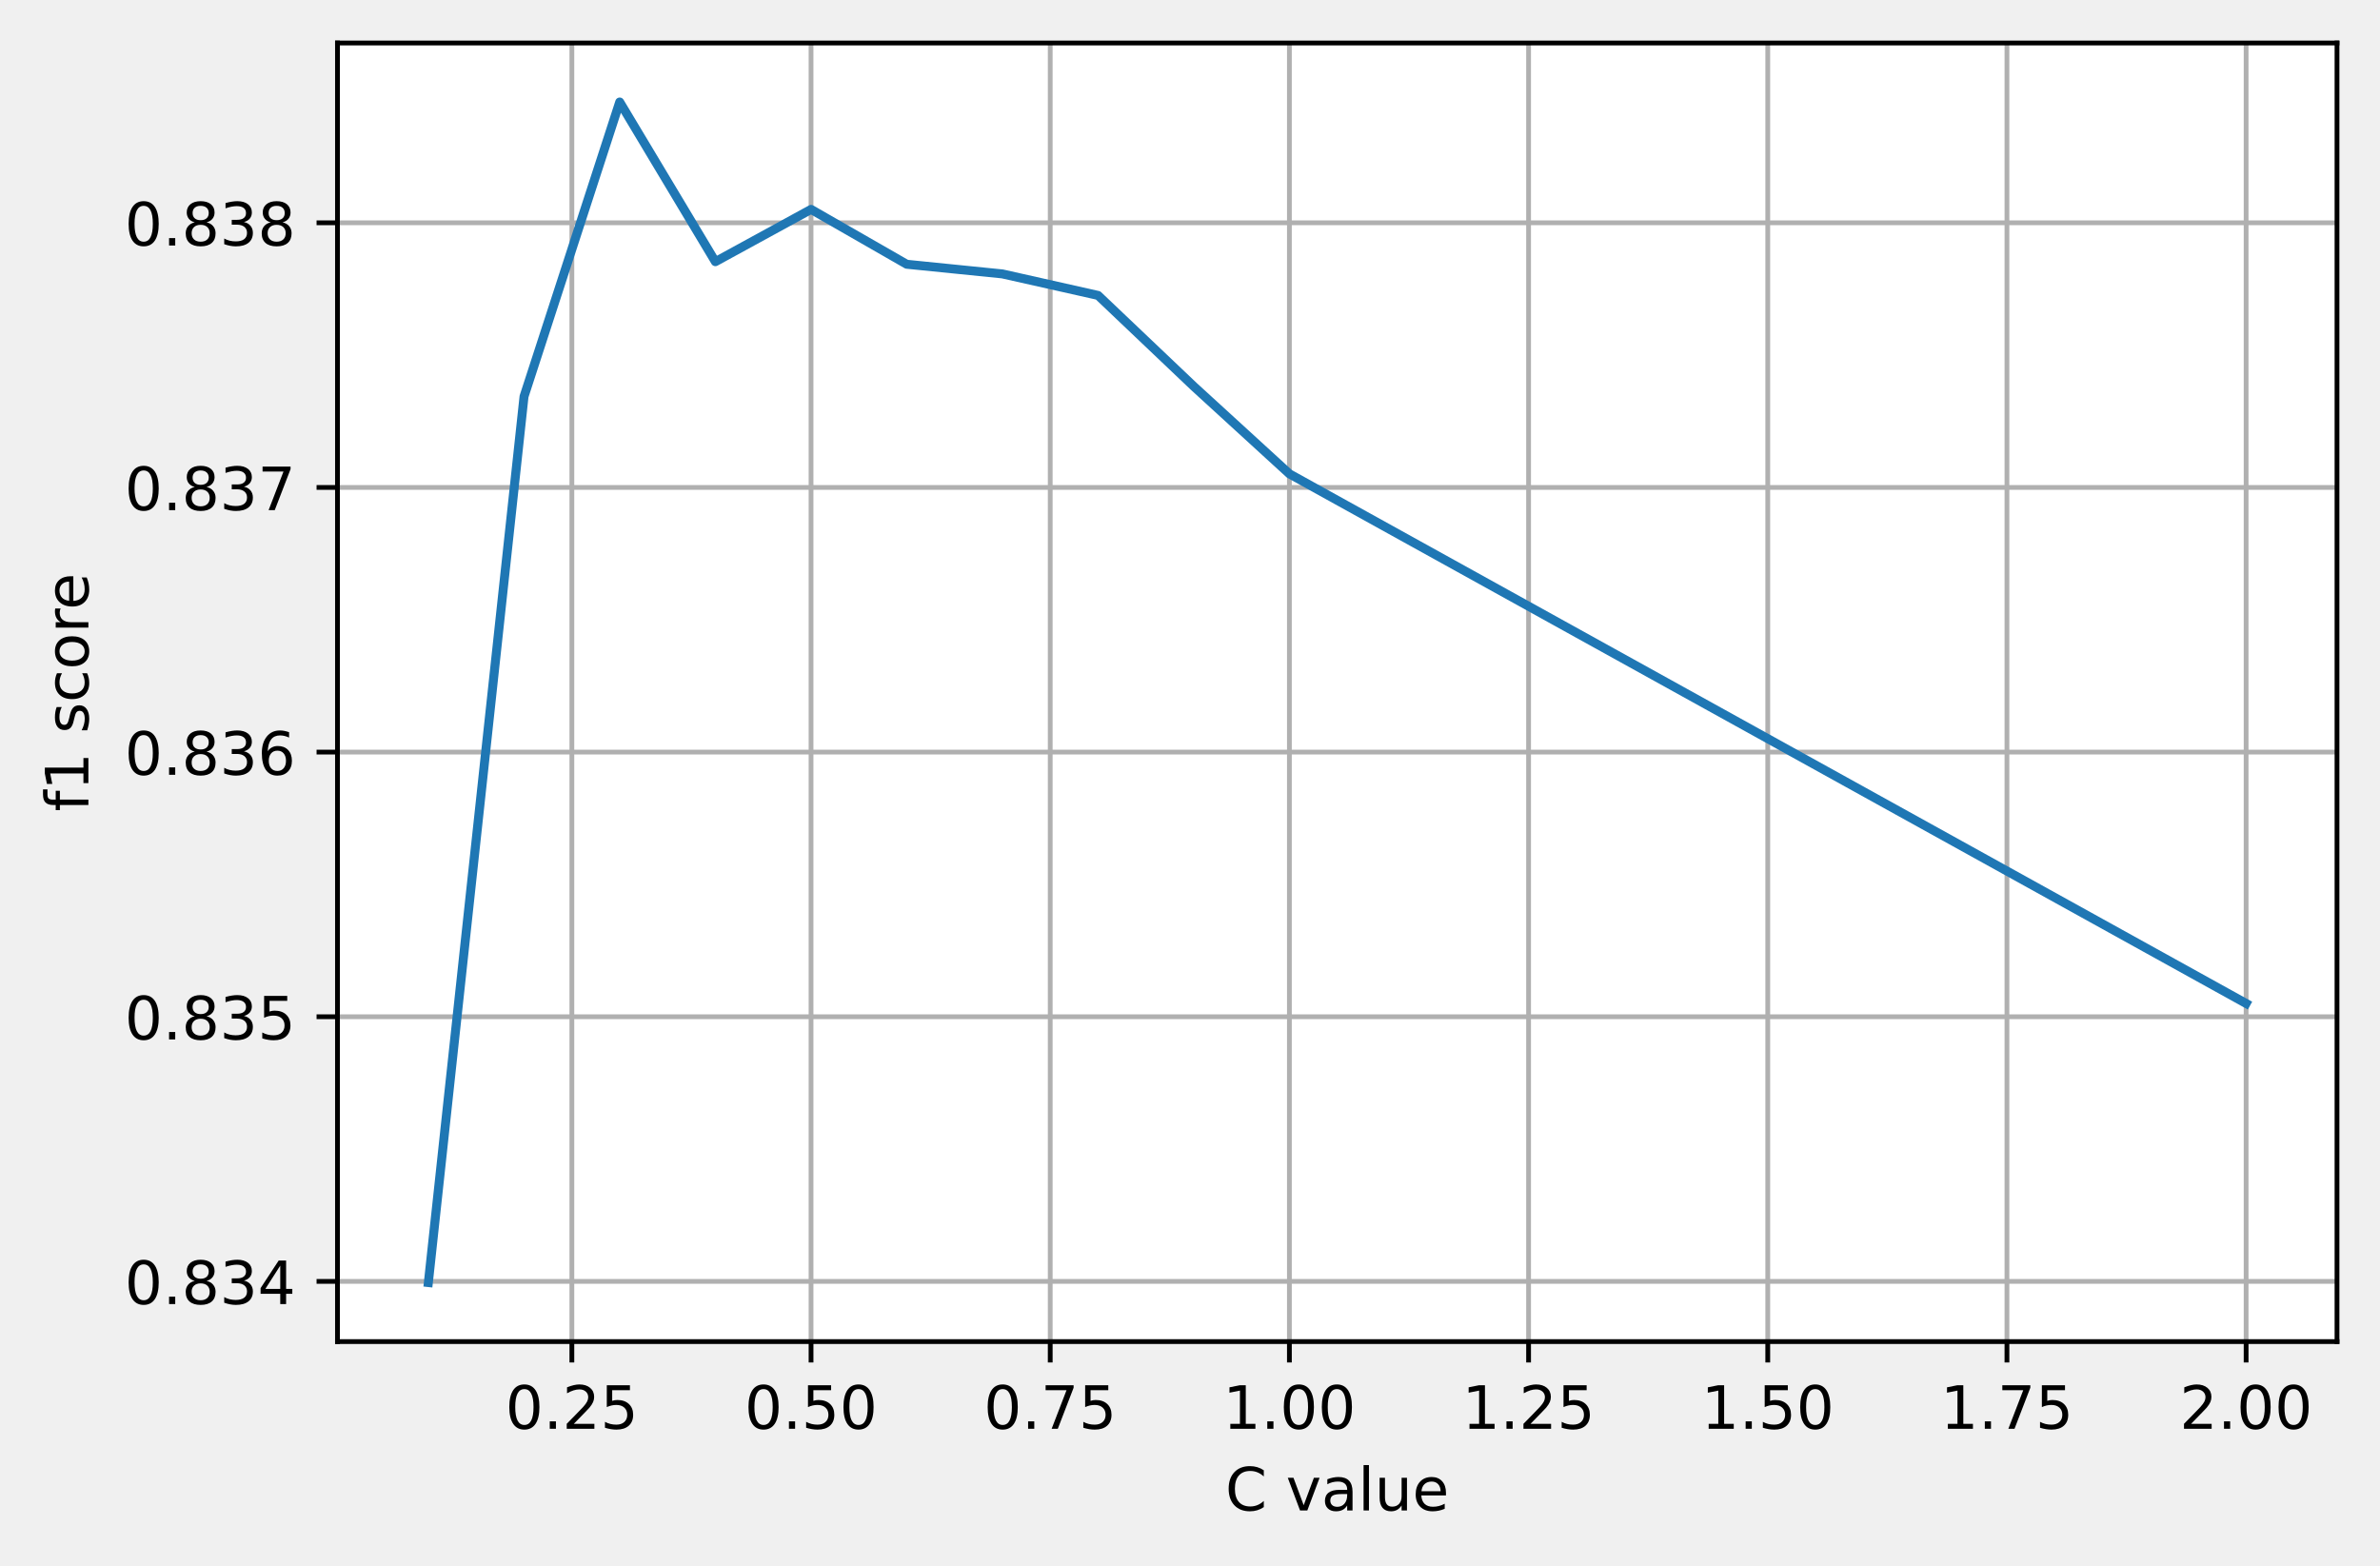
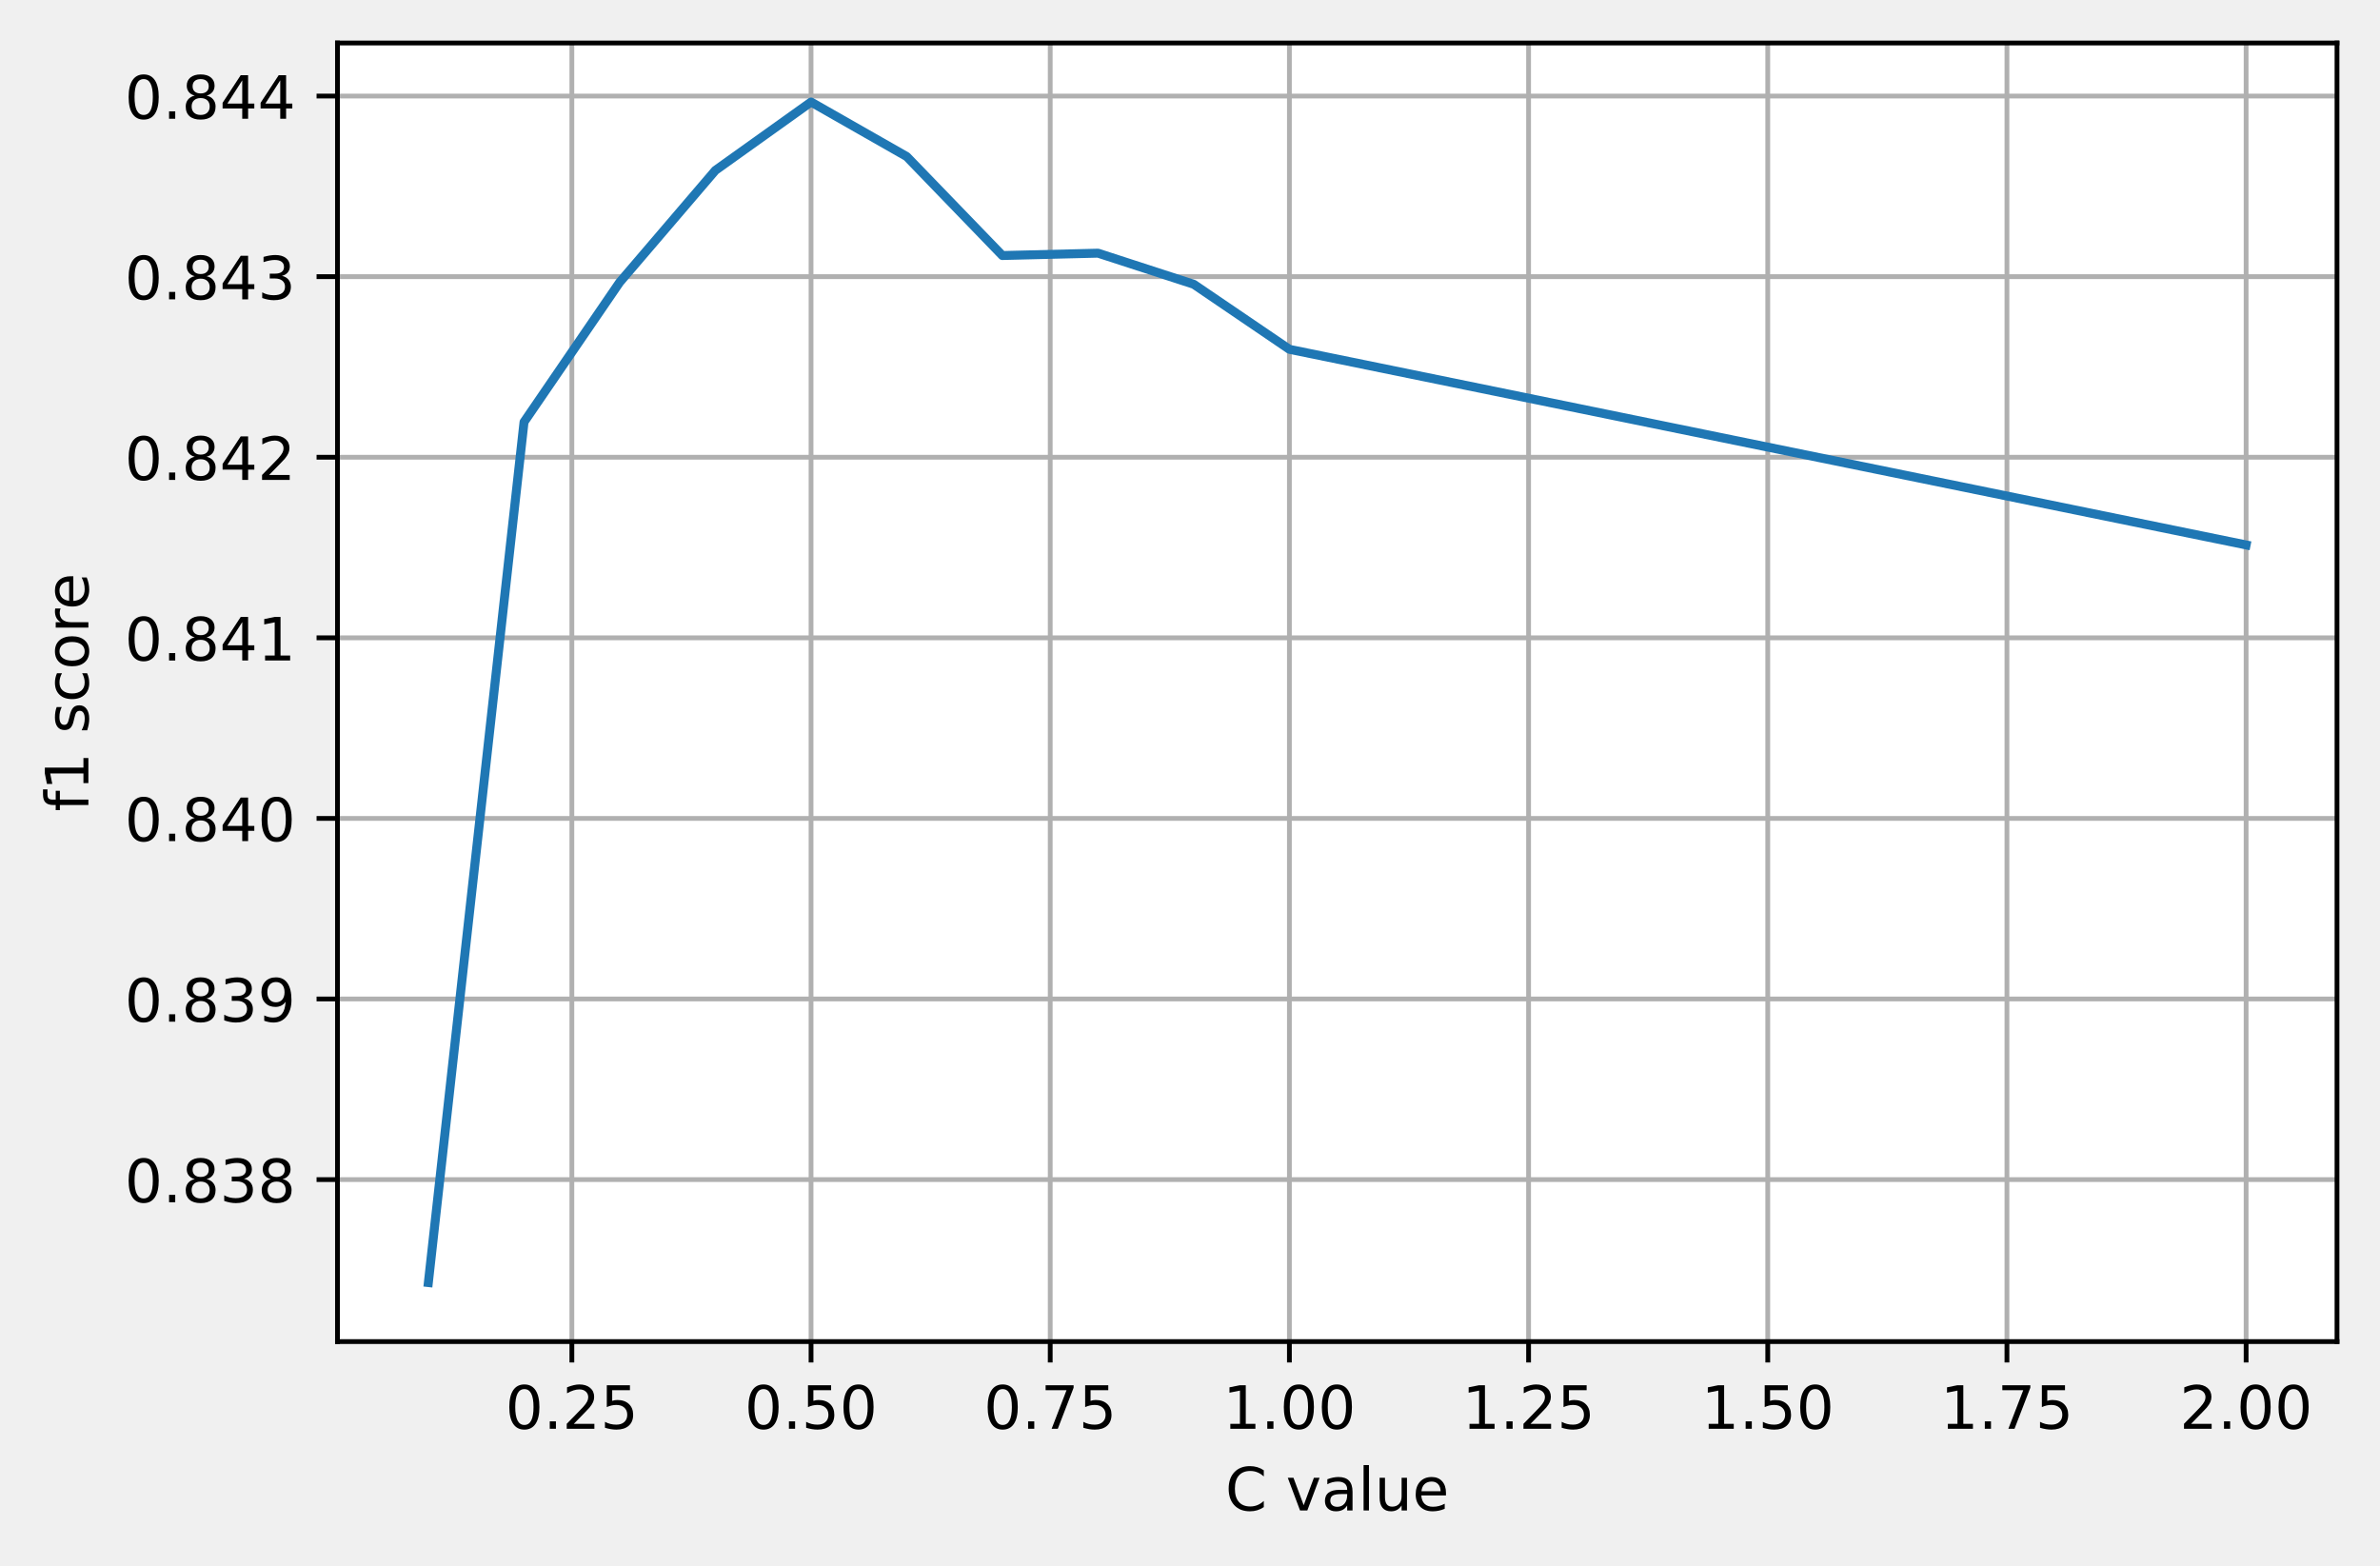
<svg xmlns="http://www.w3.org/2000/svg" xmlns:xlink="http://www.w3.org/1999/xlink" width="398.506pt" height="262.196pt" viewBox="0 0 398.506 262.196" version="1.1">
  <defs>
    <style type="text/css">*{stroke-linejoin: round; stroke-linecap: butt}</style>
  </defs>
  <g id="figure_1">
    <g id="patch_1">
      <path d="M 0 262.196  L 398.506 262.196  L 398.506 0  L 0 0  L 0 262.196  z " style="fill: none" />
    </g>
    <g id="axes_1">
      <g id="patch_2">
        <path d="M 56.506 224.64  L 391.306 224.64  L 391.306 7.2  L 56.506 7.2  z " style="fill: #ffffff" />
      </g>
      <g id="matplotlib.axis_1">
        <g id="xtick_1">
          <g id="line2d_1">
-             <path d="M 95.753 224.64  L 95.753 7.2  " clip-path="url(#p136ce5534e)" style="fill: none; stroke: #b0b0b0; stroke-width: 0.8; stroke-linecap: square" />
+             <path d="M 95.753 224.64  L 95.753 7.2  " clip-path="url(#p408769582a)" style="fill: none; stroke: #b0b0b0; stroke-width: 0.8; stroke-linecap: square" />
          </g>
          <g id="line2d_2">
            <defs>
-               <path id="m2fd0972476" d="M 0 0  L 0 3.5  " style="stroke: #000000; stroke-width: 0.8" />
+               <path id="m5998495cd7" d="M 0 0  L 0 3.5  " style="stroke: #000000; stroke-width: 0.8" />
            </defs>
            <g>
-               <use xlink:href="#m2fd0972476" x="95.753" y="224.64" style="stroke: #000000; stroke-width: 0.8" />
+               <use xlink:href="#m5998495cd7" x="95.753" y="224.64" style="stroke: #000000; stroke-width: 0.8" />
            </g>
          </g>
          <g id="text_1">
            <g transform="translate(84.62033 239.2384)scale(0.1 -0.1)">
              <defs>
                <path id="DejaVuSans-30" d="M 2034 4250  Q 1547 4250 1301 3770  Q 1056 3291 1056 2328  Q 1056 1369 1301 889  Q 1547 409 2034 409  Q 2525 409 2770 889  Q 3016 1369 3016 2328  Q 3016 3291 2770 3770  Q 2525 4250 2034 4250  z M 2034 4750  Q 2819 4750 3233 4129  Q 3647 3509 3647 2328  Q 3647 1150 3233 529  Q 2819 -91 2034 -91  Q 1250 -91 836 529  Q 422 1150 422 2328  Q 422 3509 836 4129  Q 1250 4750 2034 4750  z " transform="scale(0.015625)" />
                <path id="DejaVuSans-2e" d="M 684 794  L 1344 794  L 1344 0  L 684 0  L 684 794  z " transform="scale(0.015625)" />
                <path id="DejaVuSans-32" d="M 1228 531  L 3431 531  L 3431 0  L 469 0  L 469 531  Q 828 903 1448 1529  Q 2069 2156 2228 2338  Q 2531 2678 2651 2914  Q 2772 3150 2772 3378  Q 2772 3750 2511 3984  Q 2250 4219 1831 4219  Q 1534 4219 1204 4116  Q 875 4013 500 3803  L 500 4441  Q 881 4594 1212 4672  Q 1544 4750 1819 4750  Q 2544 4750 2975 4387  Q 3406 4025 3406 3419  Q 3406 3131 3298 2873  Q 3191 2616 2906 2266  Q 2828 2175 2409 1742  Q 1991 1309 1228 531  z " transform="scale(0.015625)" />
                <path id="DejaVuSans-35" d="M 691 4666  L 3169 4666  L 3169 4134  L 1269 4134  L 1269 2991  Q 1406 3038 1543 3061  Q 1681 3084 1819 3084  Q 2600 3084 3056 2656  Q 3513 2228 3513 1497  Q 3513 744 3044 326  Q 2575 -91 1722 -91  Q 1428 -91 1123 -41  Q 819 9 494 109  L 494 744  Q 775 591 1075 516  Q 1375 441 1709 441  Q 2250 441 2565 725  Q 2881 1009 2881 1497  Q 2881 1984 2565 2268  Q 2250 2553 1709 2553  Q 1456 2553 1204 2497  Q 953 2441 691 2322  L 691 4666  z " transform="scale(0.015625)" />
              </defs>
              <use xlink:href="#DejaVuSans-30" />
              <use xlink:href="#DejaVuSans-2e" x="63.623" />
              <use xlink:href="#DejaVuSans-32" x="95.41" />
              <use xlink:href="#DejaVuSans-35" x="159.033" />
            </g>
          </g>
        </g>
        <g id="xtick_2">
          <g id="line2d_3">
-             <path d="M 135.801 224.64  L 135.801 7.2  " clip-path="url(#p136ce5534e)" style="fill: none; stroke: #b0b0b0; stroke-width: 0.8; stroke-linecap: square" />
+             <path d="M 135.801 224.64  L 135.801 7.2  " clip-path="url(#p408769582a)" style="fill: none; stroke: #b0b0b0; stroke-width: 0.8; stroke-linecap: square" />
          </g>
          <g id="line2d_4">
            <g>
-               <use xlink:href="#m2fd0972476" x="135.801" y="224.64" style="stroke: #000000; stroke-width: 0.8" />
+               <use xlink:href="#m5998495cd7" x="135.801" y="224.64" style="stroke: #000000; stroke-width: 0.8" />
            </g>
          </g>
          <g id="text_2">
            <g transform="translate(124.6682 239.2384)scale(0.1 -0.1)">
              <use xlink:href="#DejaVuSans-30" />
              <use xlink:href="#DejaVuSans-2e" x="63.623" />
              <use xlink:href="#DejaVuSans-35" x="95.41" />
              <use xlink:href="#DejaVuSans-30" x="159.033" />
            </g>
          </g>
        </g>
        <g id="xtick_3">
          <g id="line2d_5">
-             <path d="M 175.849 224.64  L 175.849 7.2  " clip-path="url(#p136ce5534e)" style="fill: none; stroke: #b0b0b0; stroke-width: 0.8; stroke-linecap: square" />
+             <path d="M 175.849 224.64  L 175.849 7.2  " clip-path="url(#p408769582a)" style="fill: none; stroke: #b0b0b0; stroke-width: 0.8; stroke-linecap: square" />
          </g>
          <g id="line2d_6">
            <g>
-               <use xlink:href="#m2fd0972476" x="175.849" y="224.64" style="stroke: #000000; stroke-width: 0.8" />
+               <use xlink:href="#m5998495cd7" x="175.849" y="224.64" style="stroke: #000000; stroke-width: 0.8" />
            </g>
          </g>
          <g id="text_3">
            <g transform="translate(164.716 239.2384)scale(0.1 -0.1)">
              <defs>
                <path id="DejaVuSans-37" d="M 525 4666  L 3525 4666  L 3525 4397  L 1831 0  L 1172 0  L 2766 4134  L 525 4134  L 525 4666  z " transform="scale(0.015625)" />
              </defs>
              <use xlink:href="#DejaVuSans-30" />
              <use xlink:href="#DejaVuSans-2e" x="63.623" />
              <use xlink:href="#DejaVuSans-37" x="95.41" />
              <use xlink:href="#DejaVuSans-35" x="159.033" />
            </g>
          </g>
        </g>
        <g id="xtick_4">
          <g id="line2d_7">
-             <path d="M 215.897 224.64  L 215.897 7.2  " clip-path="url(#p136ce5534e)" style="fill: none; stroke: #b0b0b0; stroke-width: 0.8; stroke-linecap: square" />
+             <path d="M 215.897 224.64  L 215.897 7.2  " clip-path="url(#p408769582a)" style="fill: none; stroke: #b0b0b0; stroke-width: 0.8; stroke-linecap: square" />
          </g>
          <g id="line2d_8">
            <g>
-               <use xlink:href="#m2fd0972476" x="215.897" y="224.64" style="stroke: #000000; stroke-width: 0.8" />
+               <use xlink:href="#m5998495cd7" x="215.897" y="224.64" style="stroke: #000000; stroke-width: 0.8" />
            </g>
          </g>
          <g id="text_4">
            <g transform="translate(204.7639 239.2384)scale(0.1 -0.1)">
              <defs>
                <path id="DejaVuSans-31" d="M 794 531  L 1825 531  L 1825 4091  L 703 3866  L 703 4441  L 1819 4666  L 2450 4666  L 2450 531  L 3481 531  L 3481 0  L 794 0  L 794 531  z " transform="scale(0.015625)" />
              </defs>
              <use xlink:href="#DejaVuSans-31" />
              <use xlink:href="#DejaVuSans-2e" x="63.623" />
              <use xlink:href="#DejaVuSans-30" x="95.41" />
              <use xlink:href="#DejaVuSans-30" x="159.033" />
            </g>
          </g>
        </g>
        <g id="xtick_5">
          <g id="line2d_9">
-             <path d="M 255.945 224.64  L 255.945 7.2  " clip-path="url(#p136ce5534e)" style="fill: none; stroke: #b0b0b0; stroke-width: 0.8; stroke-linecap: square" />
+             <path d="M 255.945 224.64  L 255.945 7.2  " clip-path="url(#p408769582a)" style="fill: none; stroke: #b0b0b0; stroke-width: 0.8; stroke-linecap: square" />
          </g>
          <g id="line2d_10">
            <g>
-               <use xlink:href="#m2fd0972476" x="255.945" y="224.64" style="stroke: #000000; stroke-width: 0.8" />
+               <use xlink:href="#m5998495cd7" x="255.945" y="224.64" style="stroke: #000000; stroke-width: 0.8" />
            </g>
          </g>
          <g id="text_5">
            <g transform="translate(244.8117 239.2384)scale(0.1 -0.1)">
              <use xlink:href="#DejaVuSans-31" />
              <use xlink:href="#DejaVuSans-2e" x="63.623" />
              <use xlink:href="#DejaVuSans-32" x="95.41" />
              <use xlink:href="#DejaVuSans-35" x="159.033" />
            </g>
          </g>
        </g>
        <g id="xtick_6">
          <g id="line2d_11">
-             <path d="M 295.992 224.64  L 295.992 7.2  " clip-path="url(#p136ce5534e)" style="fill: none; stroke: #b0b0b0; stroke-width: 0.8; stroke-linecap: square" />
+             <path d="M 295.992 224.64  L 295.992 7.2  " clip-path="url(#p408769582a)" style="fill: none; stroke: #b0b0b0; stroke-width: 0.8; stroke-linecap: square" />
          </g>
          <g id="line2d_12">
            <g>
-               <use xlink:href="#m2fd0972476" x="295.992" y="224.64" style="stroke: #000000; stroke-width: 0.8" />
+               <use xlink:href="#m5998495cd7" x="295.992" y="224.64" style="stroke: #000000; stroke-width: 0.8" />
            </g>
          </g>
          <g id="text_6">
            <g transform="translate(284.8596 239.2384)scale(0.1 -0.1)">
              <use xlink:href="#DejaVuSans-31" />
              <use xlink:href="#DejaVuSans-2e" x="63.623" />
              <use xlink:href="#DejaVuSans-35" x="95.41" />
              <use xlink:href="#DejaVuSans-30" x="159.033" />
            </g>
          </g>
        </g>
        <g id="xtick_7">
          <g id="line2d_13">
-             <path d="M 336.04 224.64  L 336.04 7.2  " clip-path="url(#p136ce5534e)" style="fill: none; stroke: #b0b0b0; stroke-width: 0.8; stroke-linecap: square" />
+             <path d="M 336.04 224.64  L 336.04 7.2  " clip-path="url(#p408769582a)" style="fill: none; stroke: #b0b0b0; stroke-width: 0.8; stroke-linecap: square" />
          </g>
          <g id="line2d_14">
            <g>
-               <use xlink:href="#m2fd0972476" x="336.04" y="224.64" style="stroke: #000000; stroke-width: 0.8" />
+               <use xlink:href="#m5998495cd7" x="336.04" y="224.64" style="stroke: #000000; stroke-width: 0.8" />
            </g>
          </g>
          <g id="text_7">
            <g transform="translate(324.9074 239.2384)scale(0.1 -0.1)">
              <use xlink:href="#DejaVuSans-31" />
              <use xlink:href="#DejaVuSans-2e" x="63.623" />
              <use xlink:href="#DejaVuSans-37" x="95.41" />
              <use xlink:href="#DejaVuSans-35" x="159.033" />
            </g>
          </g>
        </g>
        <g id="xtick_8">
          <g id="line2d_15">
-             <path d="M 376.088 224.64  L 376.088 7.2  " clip-path="url(#p136ce5534e)" style="fill: none; stroke: #b0b0b0; stroke-width: 0.8; stroke-linecap: square" />
+             <path d="M 376.088 224.64  L 376.088 7.2  " clip-path="url(#p408769582a)" style="fill: none; stroke: #b0b0b0; stroke-width: 0.8; stroke-linecap: square" />
          </g>
          <g id="line2d_16">
            <g>
-               <use xlink:href="#m2fd0972476" x="376.088" y="224.64" style="stroke: #000000; stroke-width: 0.8" />
+               <use xlink:href="#m5998495cd7" x="376.088" y="224.64" style="stroke: #000000; stroke-width: 0.8" />
            </g>
          </g>
          <g id="text_8">
            <g transform="translate(364.9553 239.2384)scale(0.1 -0.1)">
              <use xlink:href="#DejaVuSans-32" />
              <use xlink:href="#DejaVuSans-2e" x="63.623" />
              <use xlink:href="#DejaVuSans-30" x="95.41" />
              <use xlink:href="#DejaVuSans-30" x="159.033" />
            </g>
          </g>
        </g>
        <g id="text_9">
          <g transform="translate(205.168 252.9166)scale(0.1 -0.1)">
            <defs>
              <path id="DejaVuSans-43" d="M 4122 4306  L 4122 3641  Q 3803 3938 3442 4084  Q 3081 4231 2675 4231  Q 1875 4231 1450 3742  Q 1025 3253 1025 2328  Q 1025 1406 1450 917  Q 1875 428 2675 428  Q 3081 428 3442 575  Q 3803 722 4122 1019  L 4122 359  Q 3791 134 3420 21  Q 3050 -91 2638 -91  Q 1578 -91 968 557  Q 359 1206 359 2328  Q 359 3453 968 4101  Q 1578 4750 2638 4750  Q 3056 4750 3426 4639  Q 3797 4528 4122 4306  z " transform="scale(0.015625)" />
              <path id="DejaVuSans-20" transform="scale(0.015625)" />
              <path id="DejaVuSans-76" d="M 191 3500  L 800 3500  L 1894 563  L 2988 3500  L 3597 3500  L 2284 0  L 1503 0  L 191 3500  z " transform="scale(0.015625)" />
              <path id="DejaVuSans-61" d="M 2194 1759  Q 1497 1759 1228 1600  Q 959 1441 959 1056  Q 959 750 1161 570  Q 1363 391 1709 391  Q 2188 391 2477 730  Q 2766 1069 2766 1631  L 2766 1759  L 2194 1759  z M 3341 1997  L 3341 0  L 2766 0  L 2766 531  Q 2569 213 2275 61  Q 1981 -91 1556 -91  Q 1019 -91 701 211  Q 384 513 384 1019  Q 384 1609 779 1909  Q 1175 2209 1959 2209  L 2766 2209  L 2766 2266  Q 2766 2663 2505 2880  Q 2244 3097 1772 3097  Q 1472 3097 1187 3025  Q 903 2953 641 2809  L 641 3341  Q 956 3463 1253 3523  Q 1550 3584 1831 3584  Q 2591 3584 2966 3190  Q 3341 2797 3341 1997  z " transform="scale(0.015625)" />
              <path id="DejaVuSans-6c" d="M 603 4863  L 1178 4863  L 1178 0  L 603 0  L 603 4863  z " transform="scale(0.015625)" />
              <path id="DejaVuSans-75" d="M 544 1381  L 544 3500  L 1119 3500  L 1119 1403  Q 1119 906 1312 657  Q 1506 409 1894 409  Q 2359 409 2629 706  Q 2900 1003 2900 1516  L 2900 3500  L 3475 3500  L 3475 0  L 2900 0  L 2900 538  Q 2691 219 2414 64  Q 2138 -91 1772 -91  Q 1169 -91 856 284  Q 544 659 544 1381  z M 1991 3584  L 1991 3584  z " transform="scale(0.015625)" />
              <path id="DejaVuSans-65" d="M 3597 1894  L 3597 1613  L 953 1613  Q 991 1019 1311 708  Q 1631 397 2203 397  Q 2534 397 2845 478  Q 3156 559 3463 722  L 3463 178  Q 3153 47 2828 -22  Q 2503 -91 2169 -91  Q 1331 -91 842 396  Q 353 884 353 1716  Q 353 2575 817 3079  Q 1281 3584 2069 3584  Q 2775 3584 3186 3129  Q 3597 2675 3597 1894  z M 3022 2063  Q 3016 2534 2758 2815  Q 2500 3097 2075 3097  Q 1594 3097 1305 2825  Q 1016 2553 972 2059  L 3022 2063  z " transform="scale(0.015625)" />
            </defs>
            <use xlink:href="#DejaVuSans-43" />
            <use xlink:href="#DejaVuSans-20" x="69.824" />
            <use xlink:href="#DejaVuSans-76" x="101.611" />
            <use xlink:href="#DejaVuSans-61" x="160.791" />
            <use xlink:href="#DejaVuSans-6c" x="222.07" />
            <use xlink:href="#DejaVuSans-75" x="249.854" />
            <use xlink:href="#DejaVuSans-65" x="313.232" />
          </g>
        </g>
      </g>
      <g id="matplotlib.axis_2">
        <g id="ytick_1">
          <g id="line2d_17">
-             <path d="M 56.506 214.557  L 391.306 214.557  " clip-path="url(#p136ce5534e)" style="fill: none; stroke: #b0b0b0; stroke-width: 0.8; stroke-linecap: square" />
+             <path d="M 56.506 197.512  L 391.306 197.512  " clip-path="url(#p408769582a)" style="fill: none; stroke: #b0b0b0; stroke-width: 0.8; stroke-linecap: square" />
          </g>
          <g id="line2d_18">
            <defs>
-               <path id="m44bfb89eb8" d="M 0 0  L -3.5 0  " style="stroke: #000000; stroke-width: 0.8" />
+               <path id="mce2dcaf9a0" d="M 0 0  L -3.5 0  " style="stroke: #000000; stroke-width: 0.8" />
            </defs>
            <g>
-               <use xlink:href="#m44bfb89eb8" x="56.506" y="214.557" style="stroke: #000000; stroke-width: 0.8" />
+               <use xlink:href="#mce2dcaf9a0" x="56.506" y="197.512" style="stroke: #000000; stroke-width: 0.8" />
            </g>
          </g>
          <g id="text_10">
-             <g transform="translate(20.87813 218.3564)scale(0.1 -0.1)">
+             <g transform="translate(20.87813 201.3116)scale(0.1 -0.1)">
              <defs>
                <path id="DejaVuSans-38" d="M 2034 2216  Q 1584 2216 1326 1975  Q 1069 1734 1069 1313  Q 1069 891 1326 650  Q 1584 409 2034 409  Q 2484 409 2743 651  Q 3003 894 3003 1313  Q 3003 1734 2745 1975  Q 2488 2216 2034 2216  z M 1403 2484  Q 997 2584 770 2862  Q 544 3141 544 3541  Q 544 4100 942 4425  Q 1341 4750 2034 4750  Q 2731 4750 3128 4425  Q 3525 4100 3525 3541  Q 3525 3141 3298 2862  Q 3072 2584 2669 2484  Q 3125 2378 3379 2068  Q 3634 1759 3634 1313  Q 3634 634 3220 271  Q 2806 -91 2034 -91  Q 1263 -91 848 271  Q 434 634 434 1313  Q 434 1759 690 2068  Q 947 2378 1403 2484  z M 1172 3481  Q 1172 3119 1398 2916  Q 1625 2713 2034 2713  Q 2441 2713 2670 2916  Q 2900 3119 2900 3481  Q 2900 3844 2670 4047  Q 2441 4250 2034 4250  Q 1625 4250 1398 4047  Q 1172 3844 1172 3481  z " transform="scale(0.015625)" />
                <path id="DejaVuSans-33" d="M 2597 2516  Q 3050 2419 3304 2112  Q 3559 1806 3559 1356  Q 3559 666 3084 287  Q 2609 -91 1734 -91  Q 1441 -91 1130 -33  Q 819 25 488 141  L 488 750  Q 750 597 1062 519  Q 1375 441 1716 441  Q 2309 441 2620 675  Q 2931 909 2931 1356  Q 2931 1769 2642 2001  Q 2353 2234 1838 2234  L 1294 2234  L 1294 2753  L 1863 2753  Q 2328 2753 2575 2939  Q 2822 3125 2822 3475  Q 2822 3834 2567 4026  Q 2313 4219 1838 4219  Q 1578 4219 1281 4162  Q 984 4106 628 3988  L 628 4550  Q 988 4650 1302 4700  Q 1616 4750 1894 4750  Q 2613 4750 3031 4423  Q 3450 4097 3450 3541  Q 3450 3153 3228 2886  Q 3006 2619 2597 2516  z " transform="scale(0.015625)" />
-                 <path id="DejaVuSans-34" d="M 2419 4116  L 825 1625  L 2419 1625  L 2419 4116  z M 2253 4666  L 3047 4666  L 3047 1625  L 3713 1625  L 3713 1100  L 3047 1100  L 3047 0  L 2419 0  L 2419 1100  L 313 1100  L 313 1709  L 2253 4666  z " transform="scale(0.015625)" />
              </defs>
              <use xlink:href="#DejaVuSans-30" />
              <use xlink:href="#DejaVuSans-2e" x="63.623" />
              <use xlink:href="#DejaVuSans-38" x="95.41" />
              <use xlink:href="#DejaVuSans-33" x="159.033" />
-               <use xlink:href="#DejaVuSans-34" x="222.656" />
+               <use xlink:href="#DejaVuSans-38" x="222.656" />
            </g>
          </g>
        </g>
        <g id="ytick_2">
          <g id="line2d_19">
-             <path d="M 56.506 170.245  L 391.306 170.245  " clip-path="url(#p136ce5534e)" style="fill: none; stroke: #b0b0b0; stroke-width: 0.8; stroke-linecap: square" />
+             <path d="M 56.506 167.274  L 391.306 167.274  " clip-path="url(#p408769582a)" style="fill: none; stroke: #b0b0b0; stroke-width: 0.8; stroke-linecap: square" />
          </g>
          <g id="line2d_20">
            <g>
-               <use xlink:href="#m44bfb89eb8" x="56.506" y="170.245" style="stroke: #000000; stroke-width: 0.8" />
+               <use xlink:href="#mce2dcaf9a0" x="56.506" y="167.274" style="stroke: #000000; stroke-width: 0.8" />
            </g>
          </g>
          <g id="text_11">
-             <g transform="translate(20.87813 174.0444)scale(0.1 -0.1)">
+             <g transform="translate(20.87813 171.0737)scale(0.1 -0.1)">
+               <defs>
+                 <path id="DejaVuSans-39" d="M 703 97  L 703 672  Q 941 559 1184 500  Q 1428 441 1663 441  Q 2288 441 2617 861  Q 2947 1281 2994 2138  Q 2813 1869 2534 1725  Q 2256 1581 1919 1581  Q 1219 1581 811 2004  Q 403 2428 403 3163  Q 403 3881 828 4315  Q 1253 4750 1959 4750  Q 2769 4750 3195 4129  Q 3622 3509 3622 2328  Q 3622 1225 3098 567  Q 2575 -91 1691 -91  Q 1453 -91 1209 -44  Q 966 3 703 97  z M 1959 2075  Q 2384 2075 2632 2365  Q 2881 2656 2881 3163  Q 2881 3666 2632 3958  Q 2384 4250 1959 4250  Q 1534 4250 1286 3958  Q 1038 3666 1038 3163  Q 1038 2656 1286 2365  Q 1534 2075 1959 2075  z " transform="scale(0.015625)" />
+               </defs>
              <use xlink:href="#DejaVuSans-30" />
              <use xlink:href="#DejaVuSans-2e" x="63.623" />
              <use xlink:href="#DejaVuSans-38" x="95.41" />
              <use xlink:href="#DejaVuSans-33" x="159.033" />
-               <use xlink:href="#DejaVuSans-35" x="222.656" />
+               <use xlink:href="#DejaVuSans-39" x="222.656" />
            </g>
          </g>
        </g>
        <g id="ytick_3">
          <g id="line2d_21">
-             <path d="M 56.506 125.933  L 391.306 125.933  " clip-path="url(#p136ce5534e)" style="fill: none; stroke: #b0b0b0; stroke-width: 0.8; stroke-linecap: square" />
+             <path d="M 56.506 137.037  L 391.306 137.037  " clip-path="url(#p408769582a)" style="fill: none; stroke: #b0b0b0; stroke-width: 0.8; stroke-linecap: square" />
          </g>
          <g id="line2d_22">
            <g>
-               <use xlink:href="#m44bfb89eb8" x="56.506" y="125.933" style="stroke: #000000; stroke-width: 0.8" />
+               <use xlink:href="#mce2dcaf9a0" x="56.506" y="137.037" style="stroke: #000000; stroke-width: 0.8" />
            </g>
          </g>
          <g id="text_12">
-             <g transform="translate(20.87813 129.7324)scale(0.1 -0.1)">
-               <defs>
-                 <path id="DejaVuSans-36" d="M 2113 2584  Q 1688 2584 1439 2293  Q 1191 2003 1191 1497  Q 1191 994 1439 701  Q 1688 409 2113 409  Q 2538 409 2786 701  Q 3034 994 3034 1497  Q 3034 2003 2786 2293  Q 2538 2584 2113 2584  z M 3366 4563  L 3366 3988  Q 3128 4100 2886 4159  Q 2644 4219 2406 4219  Q 1781 4219 1451 3797  Q 1122 3375 1075 2522  Q 1259 2794 1537 2939  Q 1816 3084 2150 3084  Q 2853 3084 3261 2657  Q 3669 2231 3669 1497  Q 3669 778 3244 343  Q 2819 -91 2113 -91  Q 1303 -91 875 529  Q 447 1150 447 2328  Q 447 3434 972 4092  Q 1497 4750 2381 4750  Q 2619 4750 2861 4703  Q 3103 4656 3366 4563  z " transform="scale(0.015625)" />
-               </defs>
-               <use xlink:href="#DejaVuSans-30" />
-               <use xlink:href="#DejaVuSans-2e" x="63.623" />
-               <use xlink:href="#DejaVuSans-38" x="95.41" />
-               <use xlink:href="#DejaVuSans-33" x="159.033" />
-               <use xlink:href="#DejaVuSans-36" x="222.656" />
+             <g transform="translate(20.87813 140.8358)scale(0.1 -0.1)">
+               <defs>
+                 <path id="DejaVuSans-34" d="M 2419 4116  L 825 1625  L 2419 1625  L 2419 4116  z M 2253 4666  L 3047 4666  L 3047 1625  L 3713 1625  L 3713 1100  L 3047 1100  L 3047 0  L 2419 0  L 2419 1100  L 313 1100  L 313 1709  L 2253 4666  z " transform="scale(0.015625)" />
+               </defs>
+               <use xlink:href="#DejaVuSans-30" />
+               <use xlink:href="#DejaVuSans-2e" x="63.623" />
+               <use xlink:href="#DejaVuSans-38" x="95.41" />
+               <use xlink:href="#DejaVuSans-34" x="159.033" />
+               <use xlink:href="#DejaVuSans-30" x="222.656" />
            </g>
          </g>
        </g>
        <g id="ytick_4">
          <g id="line2d_23">
-             <path d="M 56.506 81.621  L 391.306 81.621  " clip-path="url(#p136ce5534e)" style="fill: none; stroke: #b0b0b0; stroke-width: 0.8; stroke-linecap: square" />
+             <path d="M 56.506 106.799  L 391.306 106.799  " clip-path="url(#p408769582a)" style="fill: none; stroke: #b0b0b0; stroke-width: 0.8; stroke-linecap: square" />
          </g>
          <g id="line2d_24">
            <g>
-               <use xlink:href="#m44bfb89eb8" x="56.506" y="81.621" style="stroke: #000000; stroke-width: 0.8" />
+               <use xlink:href="#mce2dcaf9a0" x="56.506" y="106.799" style="stroke: #000000; stroke-width: 0.8" />
            </g>
          </g>
          <g id="text_13">
-             <g transform="translate(20.87813 85.42038)scale(0.1 -0.1)">
-               <use xlink:href="#DejaVuSans-30" />
-               <use xlink:href="#DejaVuSans-2e" x="63.623" />
-               <use xlink:href="#DejaVuSans-38" x="95.41" />
-               <use xlink:href="#DejaVuSans-33" x="159.033" />
-               <use xlink:href="#DejaVuSans-37" x="222.656" />
+             <g transform="translate(20.87813 110.598)scale(0.1 -0.1)">
+               <use xlink:href="#DejaVuSans-30" />
+               <use xlink:href="#DejaVuSans-2e" x="63.623" />
+               <use xlink:href="#DejaVuSans-38" x="95.41" />
+               <use xlink:href="#DejaVuSans-34" x="159.033" />
+               <use xlink:href="#DejaVuSans-31" x="222.656" />
            </g>
          </g>
        </g>
        <g id="ytick_5">
          <g id="line2d_25">
-             <path d="M 56.506 37.309  L 391.306 37.309  " clip-path="url(#p136ce5534e)" style="fill: none; stroke: #b0b0b0; stroke-width: 0.8; stroke-linecap: square" />
+             <path d="M 56.506 76.561  L 391.306 76.561  " clip-path="url(#p408769582a)" style="fill: none; stroke: #b0b0b0; stroke-width: 0.8; stroke-linecap: square" />
          </g>
          <g id="line2d_26">
            <g>
-               <use xlink:href="#m44bfb89eb8" x="56.506" y="37.309" style="stroke: #000000; stroke-width: 0.8" />
+               <use xlink:href="#mce2dcaf9a0" x="56.506" y="76.561" style="stroke: #000000; stroke-width: 0.8" />
            </g>
          </g>
          <g id="text_14">
-             <g transform="translate(20.87813 41.10838)scale(0.1 -0.1)">
-               <use xlink:href="#DejaVuSans-30" />
-               <use xlink:href="#DejaVuSans-2e" x="63.623" />
-               <use xlink:href="#DejaVuSans-38" x="95.41" />
-               <use xlink:href="#DejaVuSans-33" x="159.033" />
-               <use xlink:href="#DejaVuSans-38" x="222.656" />
-             </g>
-           </g>
-         </g>
-         <g id="text_15">
+             <g transform="translate(20.87813 80.3601)scale(0.1 -0.1)">
+               <use xlink:href="#DejaVuSans-30" />
+               <use xlink:href="#DejaVuSans-2e" x="63.623" />
+               <use xlink:href="#DejaVuSans-38" x="95.41" />
+               <use xlink:href="#DejaVuSans-34" x="159.033" />
+               <use xlink:href="#DejaVuSans-32" x="222.656" />
+             </g>
+           </g>
+         </g>
+         <g id="ytick_6">
+           <g id="line2d_27">
+             <path d="M 56.506 46.323  L 391.306 46.323  " clip-path="url(#p408769582a)" style="fill: none; stroke: #b0b0b0; stroke-width: 0.8; stroke-linecap: square" />
+           </g>
+           <g id="line2d_28">
+             <g>
+               <use xlink:href="#mce2dcaf9a0" x="56.506" y="46.323" style="stroke: #000000; stroke-width: 0.8" />
+             </g>
+           </g>
+           <g id="text_15">
+             <g transform="translate(20.87813 50.12223)scale(0.1 -0.1)">
+               <use xlink:href="#DejaVuSans-30" />
+               <use xlink:href="#DejaVuSans-2e" x="63.623" />
+               <use xlink:href="#DejaVuSans-38" x="95.41" />
+               <use xlink:href="#DejaVuSans-34" x="159.033" />
+               <use xlink:href="#DejaVuSans-33" x="222.656" />
+             </g>
+           </g>
+         </g>
+         <g id="ytick_7">
+           <g id="line2d_29">
+             <path d="M 56.506 16.085  L 391.306 16.085  " clip-path="url(#p408769582a)" style="fill: none; stroke: #b0b0b0; stroke-width: 0.8; stroke-linecap: square" />
+           </g>
+           <g id="line2d_30">
+             <g>
+               <use xlink:href="#mce2dcaf9a0" x="56.506" y="16.085" style="stroke: #000000; stroke-width: 0.8" />
+             </g>
+           </g>
+           <g id="text_16">
+             <g transform="translate(20.87813 19.88437)scale(0.1 -0.1)">
+               <use xlink:href="#DejaVuSans-30" />
+               <use xlink:href="#DejaVuSans-2e" x="63.623" />
+               <use xlink:href="#DejaVuSans-38" x="95.41" />
+               <use xlink:href="#DejaVuSans-34" x="159.033" />
+               <use xlink:href="#DejaVuSans-34" x="222.656" />
+             </g>
+           </g>
+         </g>
+         <g id="text_17">
          <g transform="translate(14.79844 135.8833)rotate(-90)scale(0.1 -0.1)">
            <defs>
              <path id="DejaVuSans-66" d="M 2375 4863  L 2375 4384  L 1825 4384  Q 1516 4384 1395 4259  Q 1275 4134 1275 3809  L 1275 3500  L 2222 3500  L 2222 3053  L 1275 3053  L 1275 0  L 697 0  L 697 3053  L 147 3053  L 147 3500  L 697 3500  L 697 3744  Q 697 4328 969 4595  Q 1241 4863 1831 4863  L 2375 4863  z " transform="scale(0.015625)" />
              <path id="DejaVuSans-73" d="M 2834 3397  L 2834 2853  Q 2591 2978 2328 3040  Q 2066 3103 1784 3103  Q 1356 3103 1142 2972  Q 928 2841 928 2578  Q 928 2378 1081 2264  Q 1234 2150 1697 2047  L 1894 2003  Q 2506 1872 2764 1633  Q 3022 1394 3022 966  Q 3022 478 2636 193  Q 2250 -91 1575 -91  Q 1294 -91 989 -36  Q 684 19 347 128  L 347 722  Q 666 556 975 473  Q 1284 391 1588 391  Q 1994 391 2212 530  Q 2431 669 2431 922  Q 2431 1156 2273 1281  Q 2116 1406 1581 1522  L 1381 1569  Q 847 1681 609 1914  Q 372 2147 372 2553  Q 372 3047 722 3315  Q 1072 3584 1716 3584  Q 2034 3584 2315 3537  Q 2597 3491 2834 3397  z " transform="scale(0.015625)" />
              <path id="DejaVuSans-63" d="M 3122 3366  L 3122 2828  Q 2878 2963 2633 3030  Q 2388 3097 2138 3097  Q 1578 3097 1268 2742  Q 959 2388 959 1747  Q 959 1106 1268 751  Q 1578 397 2138 397  Q 2388 397 2633 464  Q 2878 531 3122 666  L 3122 134  Q 2881 22 2623 -34  Q 2366 -91 2075 -91  Q 1284 -91 818 406  Q 353 903 353 1747  Q 353 2603 823 3093  Q 1294 3584 2113 3584  Q 2378 3584 2631 3529  Q 2884 3475 3122 3366  z " transform="scale(0.015625)" />
              <path id="DejaVuSans-6f" d="M 1959 3097  Q 1497 3097 1228 2736  Q 959 2375 959 1747  Q 959 1119 1226 758  Q 1494 397 1959 397  Q 2419 397 2687 759  Q 2956 1122 2956 1747  Q 2956 2369 2687 2733  Q 2419 3097 1959 3097  z M 1959 3584  Q 2709 3584 3137 3096  Q 3566 2609 3566 1747  Q 3566 888 3137 398  Q 2709 -91 1959 -91  Q 1206 -91 779 398  Q 353 888 353 1747  Q 353 2609 779 3096  Q 1206 3584 1959 3584  z " transform="scale(0.015625)" />
              <path id="DejaVuSans-72" d="M 2631 2963  Q 2534 3019 2420 3045  Q 2306 3072 2169 3072  Q 1681 3072 1420 2755  Q 1159 2438 1159 1844  L 1159 0  L 581 0  L 581 3500  L 1159 3500  L 1159 2956  Q 1341 3275 1631 3429  Q 1922 3584 2338 3584  Q 2397 3584 2469 3576  Q 2541 3569 2628 3553  L 2631 2963  z " transform="scale(0.015625)" />
            </defs>
            <use xlink:href="#DejaVuSans-66" />
            <use xlink:href="#DejaVuSans-31" x="35.205" />
            <use xlink:href="#DejaVuSans-20" x="98.828" />
            <use xlink:href="#DejaVuSans-73" x="130.615" />
            <use xlink:href="#DejaVuSans-63" x="182.715" />
            <use xlink:href="#DejaVuSans-6f" x="237.695" />
            <use xlink:href="#DejaVuSans-72" x="298.877" />
            <use xlink:href="#DejaVuSans-65" x="337.74" />
          </g>
        </g>
      </g>
-       <g id="line2d_27">
-         <path d="M 71.724 214.756  L 87.744 66.388  L 103.763 17.084  L 119.782 43.818  L 135.801 35.06  L 151.82 44.247  L 167.839 45.864  L 183.858 49.466  L 199.878 64.693  L 215.897 79.343  L 376.088 168.024  " clip-path="url(#p136ce5534e)" style="fill: none; stroke: #1f77b4; stroke-width: 1.5; stroke-linecap: square" />
+       <g id="line2d_31">
+         <path d="M 71.724 214.756  L 87.744 70.664  L 103.763 47.258  L 119.782 28.528  L 135.801 17.084  L 151.82 26.213  L 167.839 42.787  L 183.858 42.392  L 199.878 47.6  L 215.897 58.49  L 376.088 91.246  " clip-path="url(#p408769582a)" style="fill: none; stroke: #1f77b4; stroke-width: 1.5; stroke-linecap: square" />
      </g>
      <g id="patch_3">
        <path d="M 56.506 224.64  L 56.506 7.2  " style="fill: none; stroke: #000000; stroke-width: 0.8; stroke-linejoin: miter; stroke-linecap: square" />
      </g>
      <g id="patch_4">
        <path d="M 391.306 224.64  L 391.306 7.2  " style="fill: none; stroke: #000000; stroke-width: 0.8; stroke-linejoin: miter; stroke-linecap: square" />
      </g>
      <g id="patch_5">
        <path d="M 56.506 224.64  L 391.306 224.64  " style="fill: none; stroke: #000000; stroke-width: 0.8; stroke-linejoin: miter; stroke-linecap: square" />
      </g>
      <g id="patch_6">
        <path d="M 56.506 7.2  L 391.306 7.2  " style="fill: none; stroke: #000000; stroke-width: 0.8; stroke-linejoin: miter; stroke-linecap: square" />
      </g>
    </g>
  </g>
  <defs>
-     <clipPath id="p136ce5534e">
+     <clipPath id="p408769582a">
      <rect x="56.506" y="7.2" width="334.8" height="217.44" />
    </clipPath>
  </defs>
</svg>
